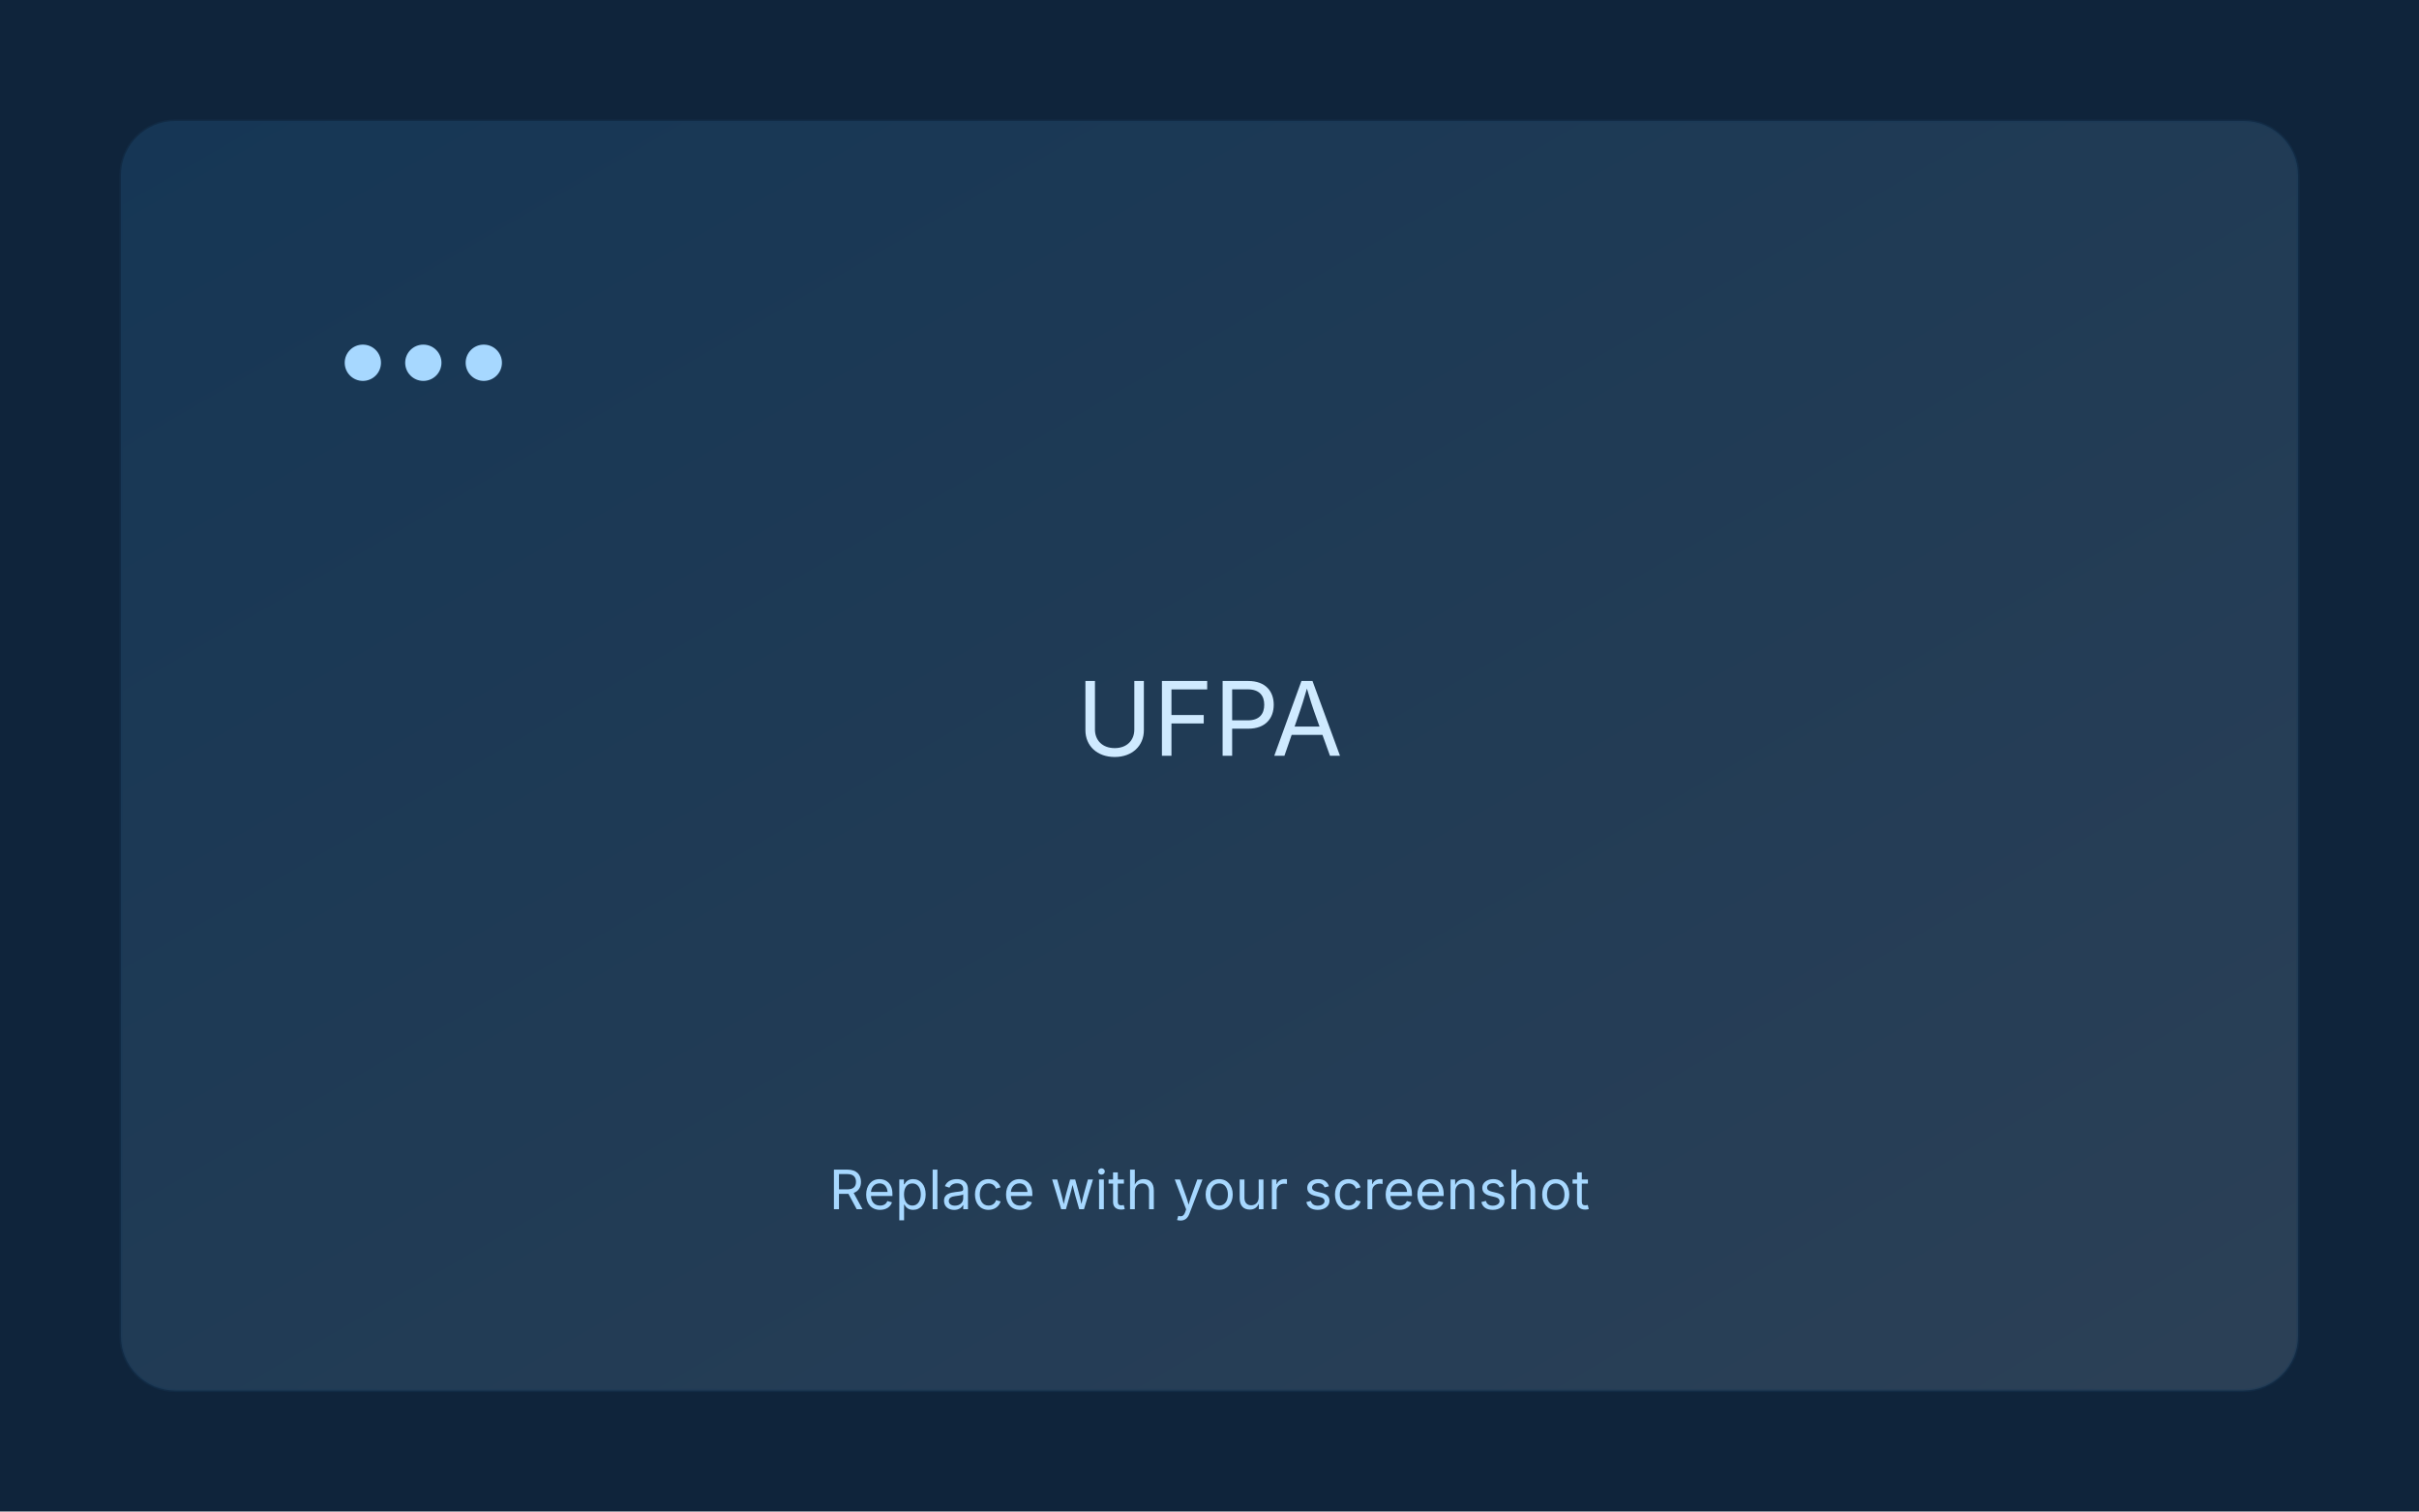
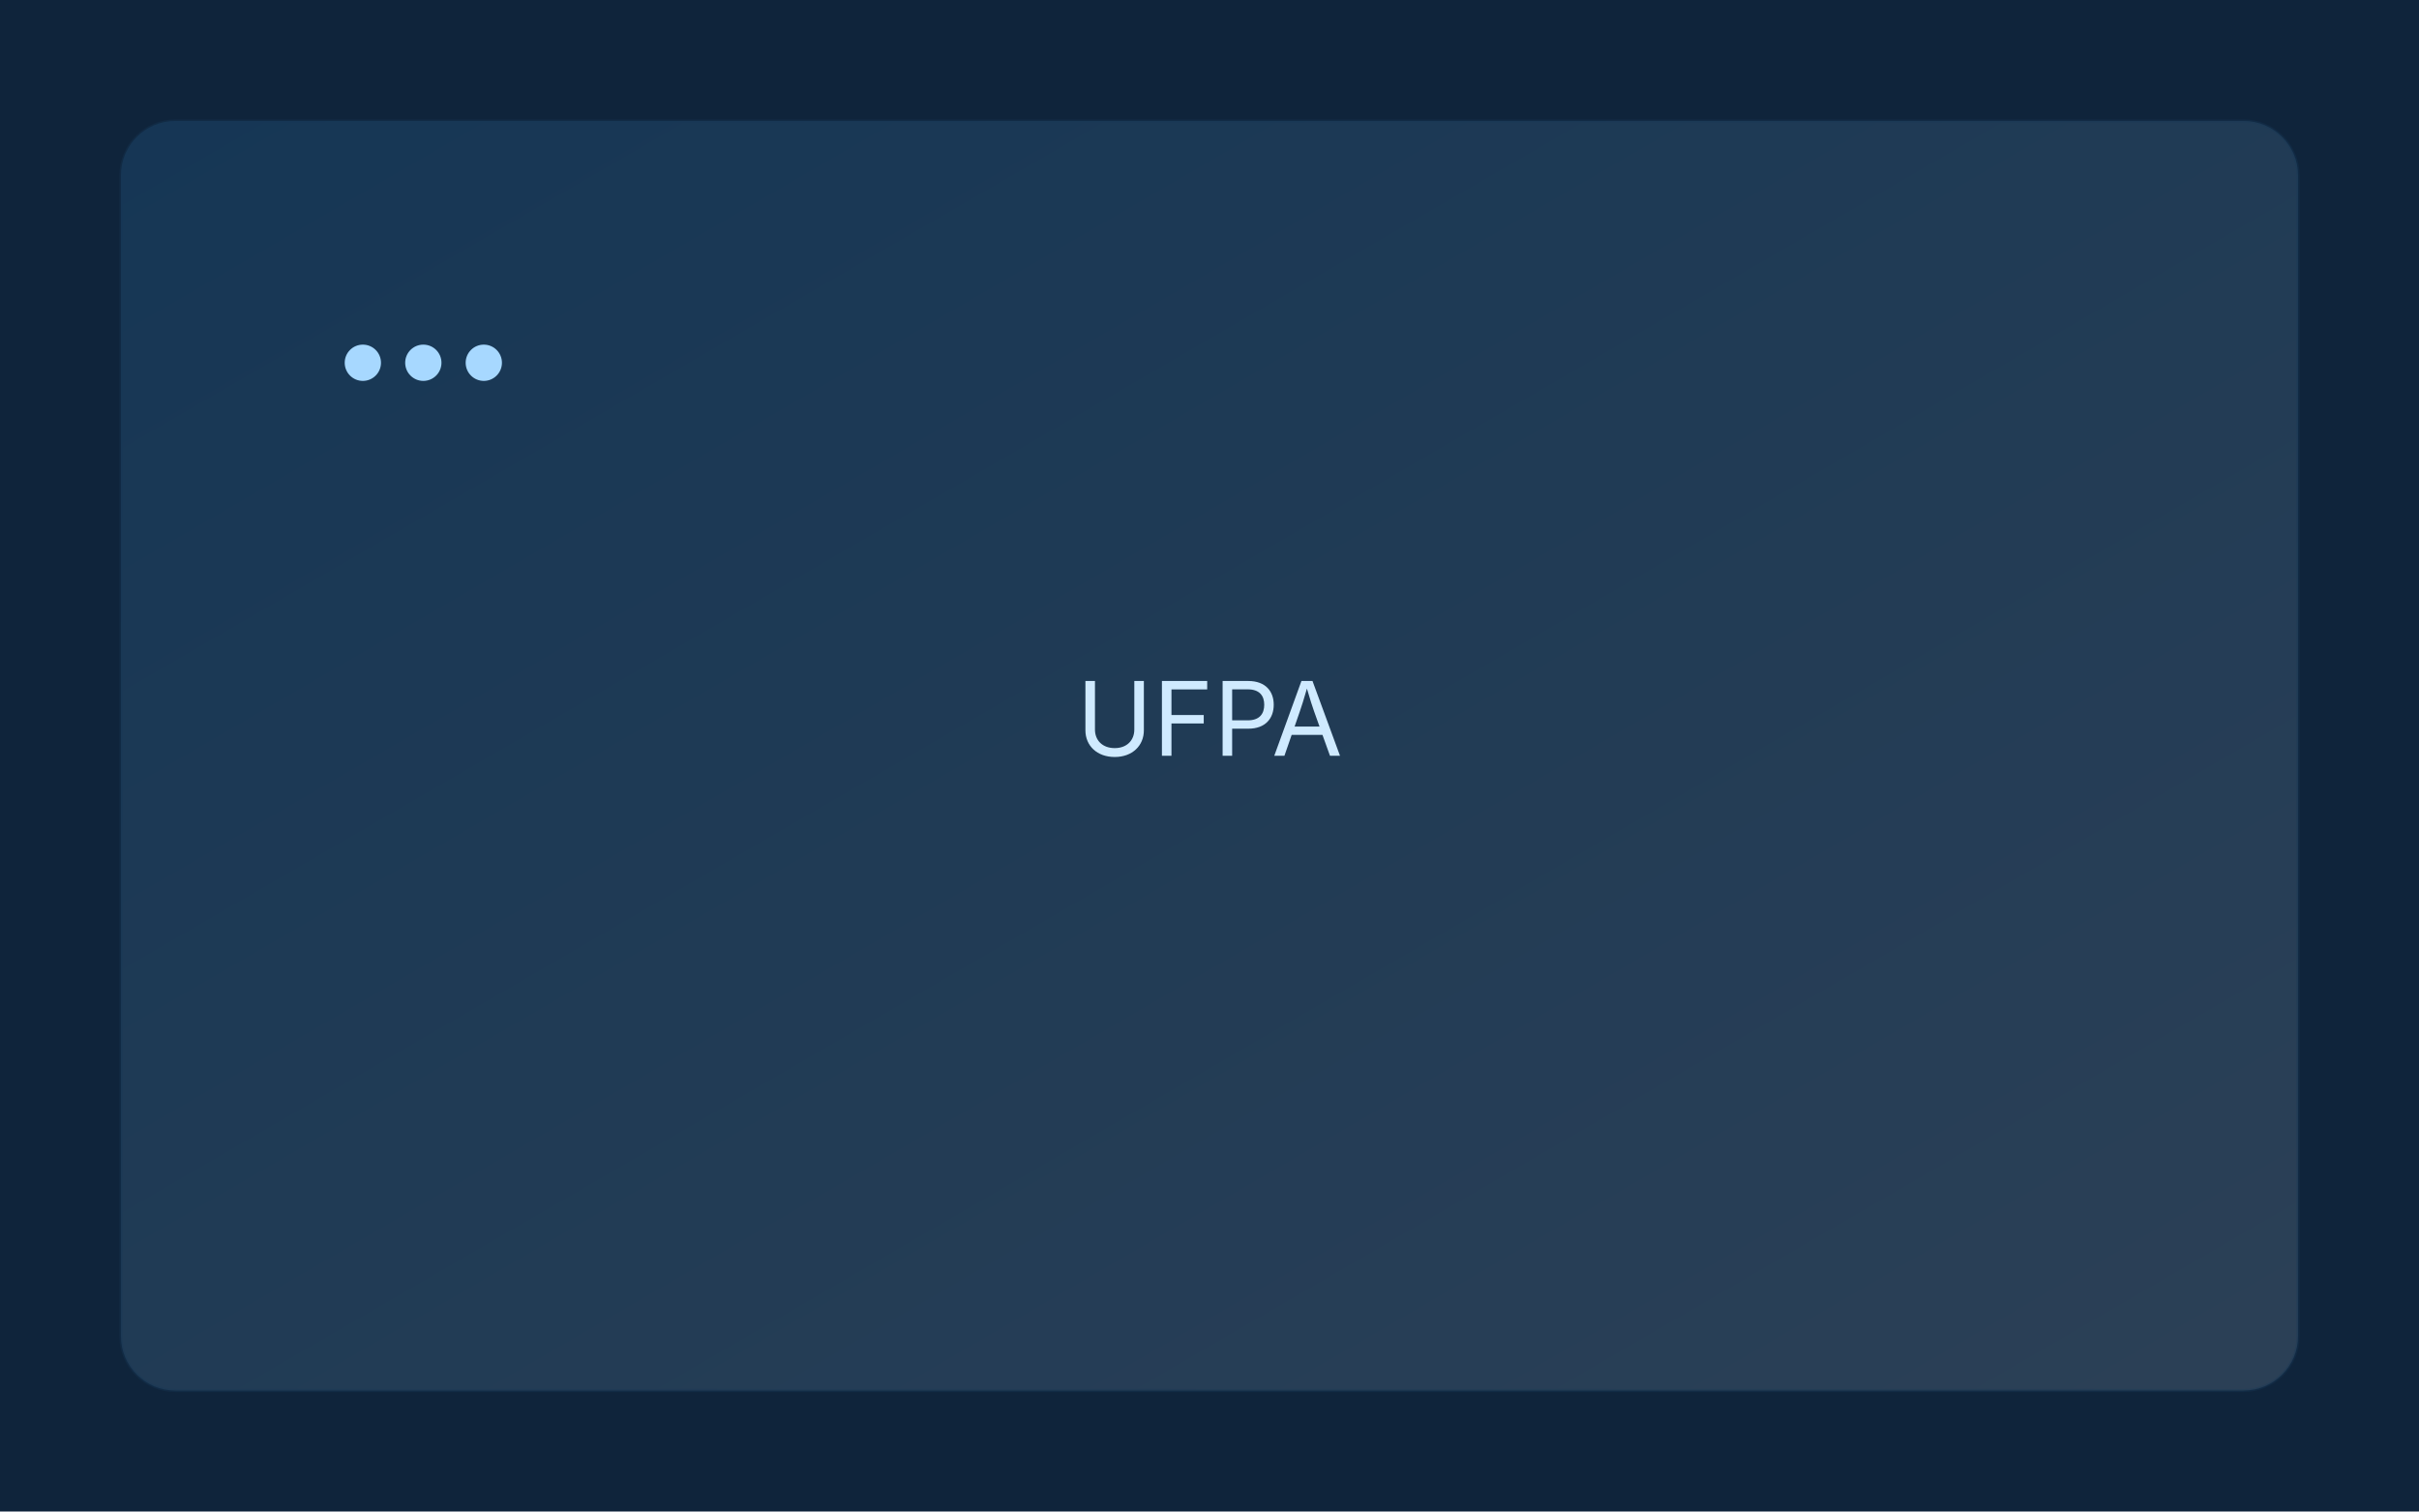
<svg xmlns="http://www.w3.org/2000/svg" width="800" height="500" viewBox="0 0 800 500">
  <defs>
    <linearGradient id="gb" x1="0" y1="0" x2="1" y2="1">
      <stop offset="0%" stop-color="#3fa9f5" />
      <stop offset="100%" stop-color="#dff2ff" />
    </linearGradient>
  </defs>
  <rect width="100%" height="100%" fill="#0f243b" />
  <rect x="40" y="40" width="720" height="420" rx="18" fill="url(#gb)" opacity="0.14" stroke="#3fa9f5" stroke-opacity="0.35" />
  <g fill="#a7d8ff">
    <circle cx="120" cy="120" r="6" />
    <circle cx="140" cy="120" r="6" />
    <circle cx="160" cy="120" r="6" />
  </g>
  <text x="50%" y="50%" text-anchor="middle" font-family="Inter, Arial" font-size="34" fill="#cfeaff">UFPA</text>
-   <text x="50%" y="80%" text-anchor="middle" font-family="Inter, Arial" font-size="18" fill="#a7d8ff">Replace with your screenshot</text>
</svg>
